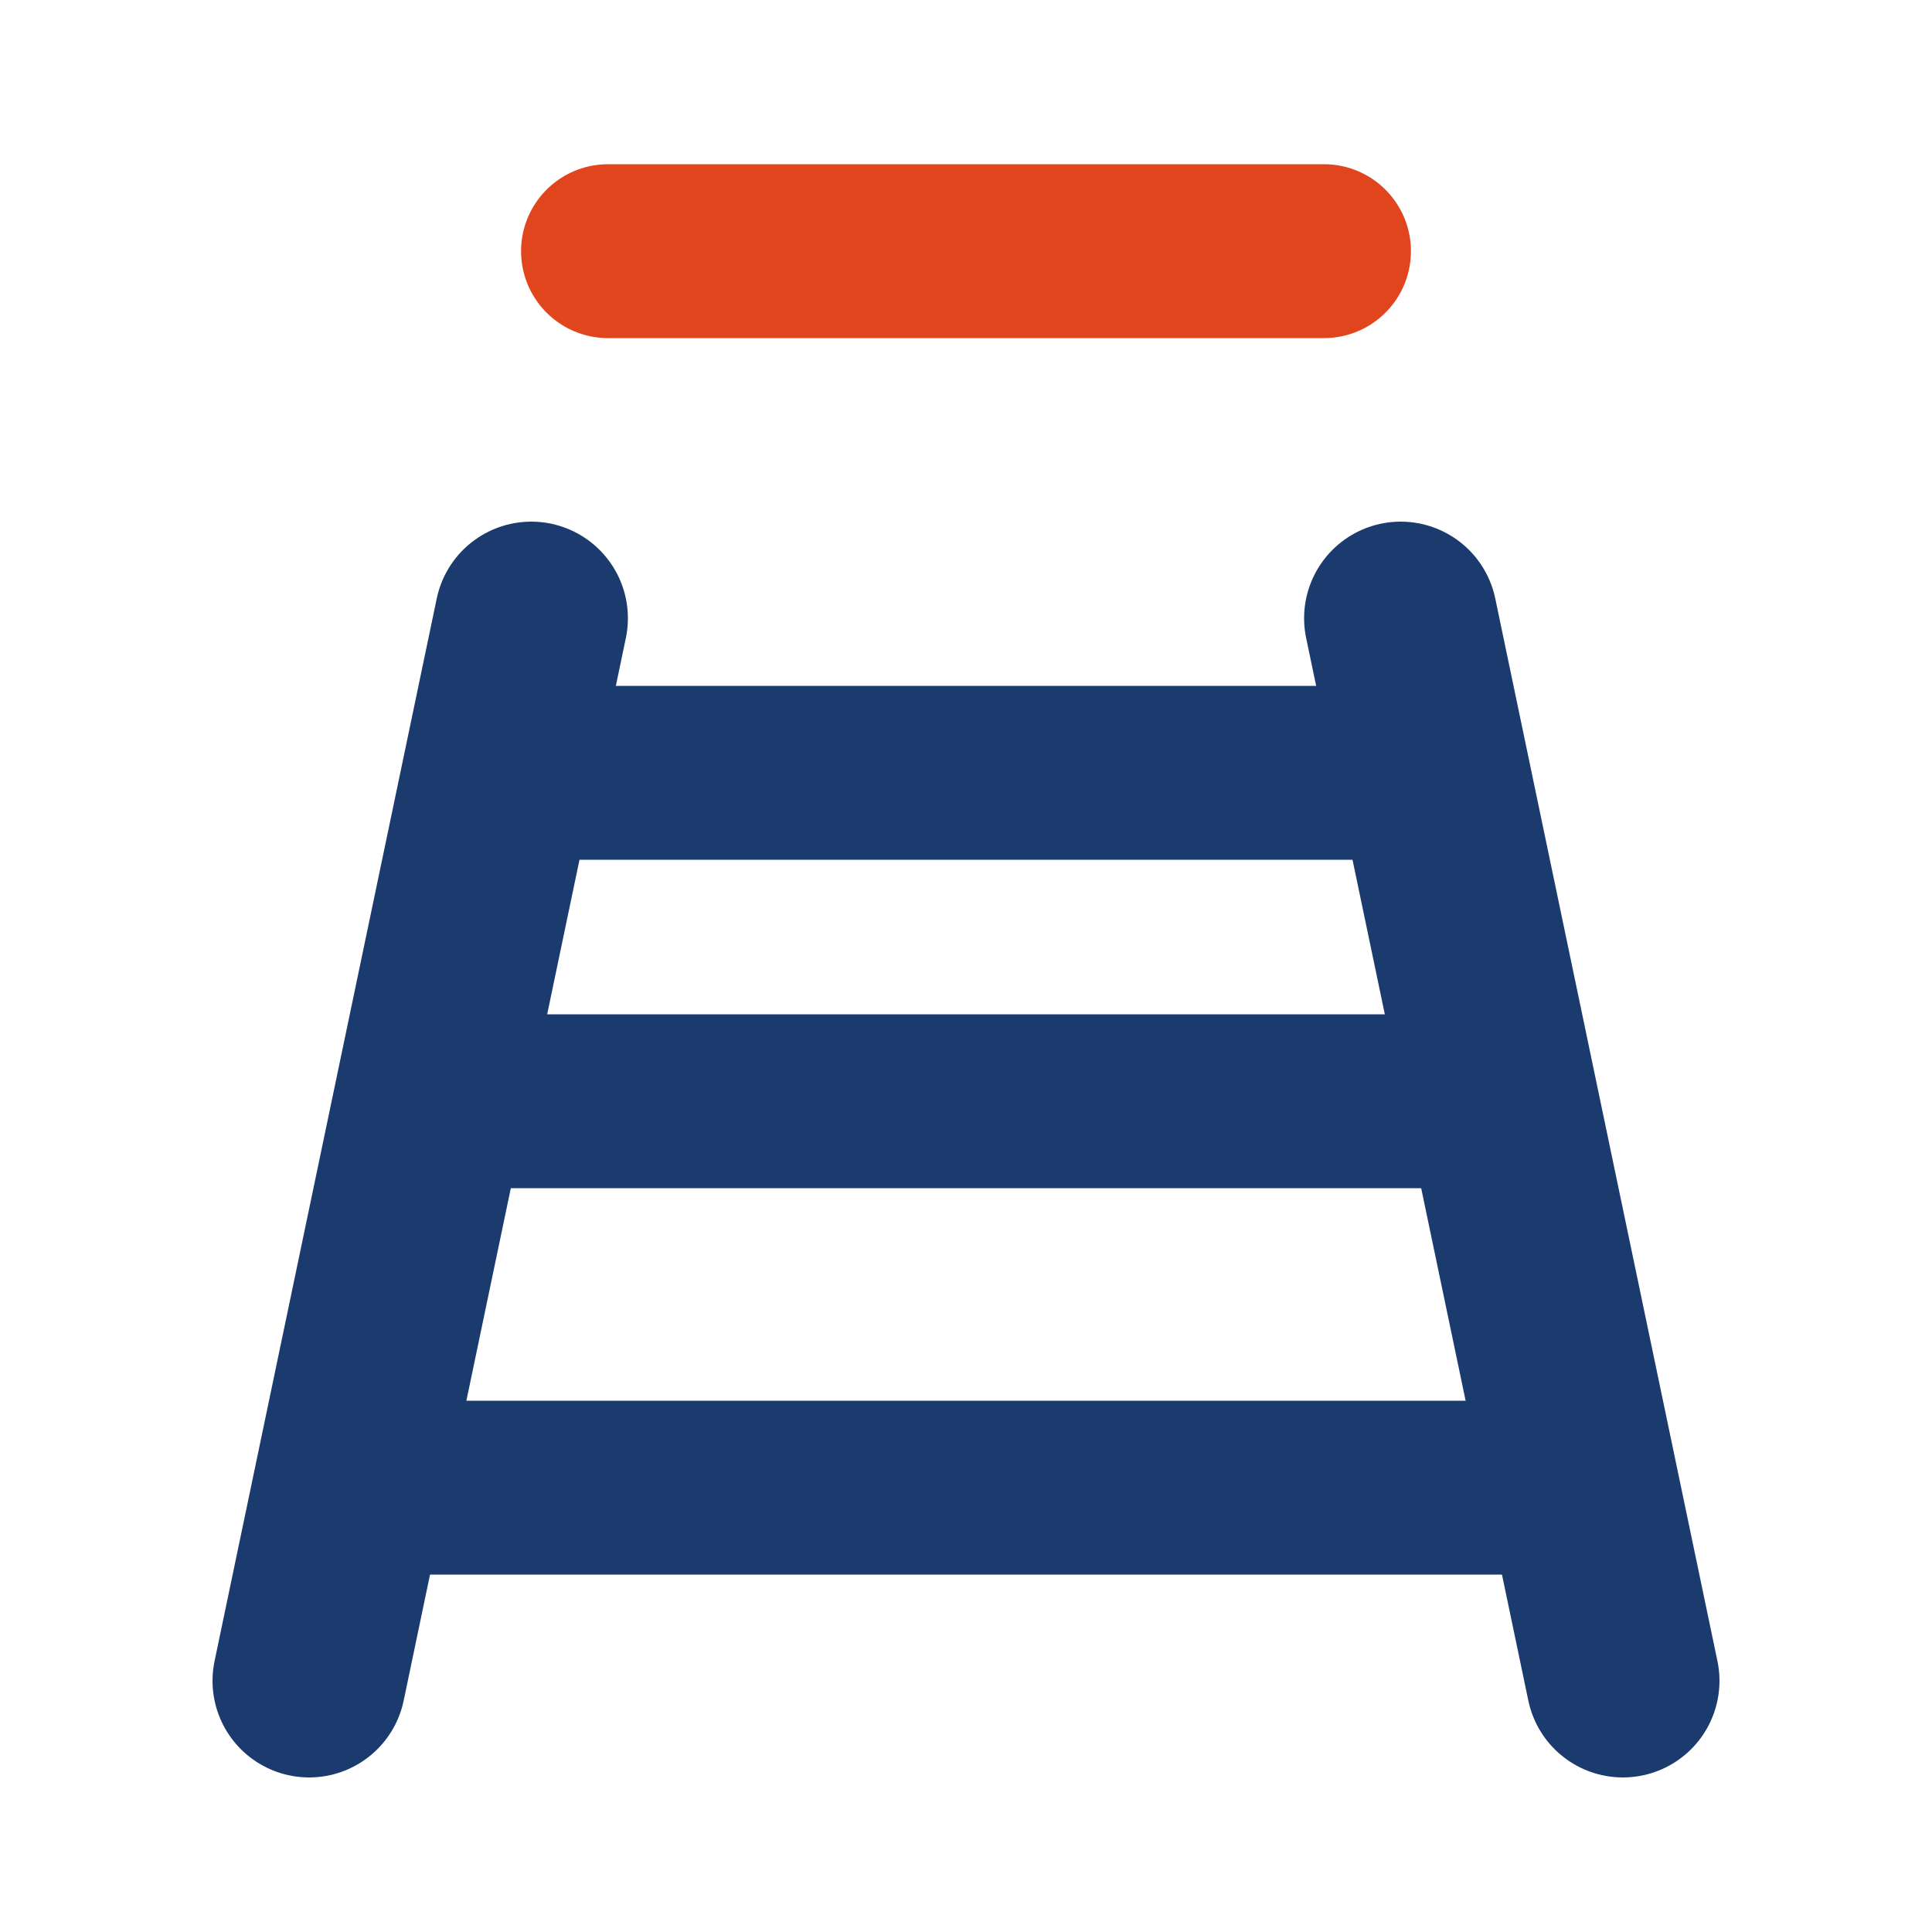
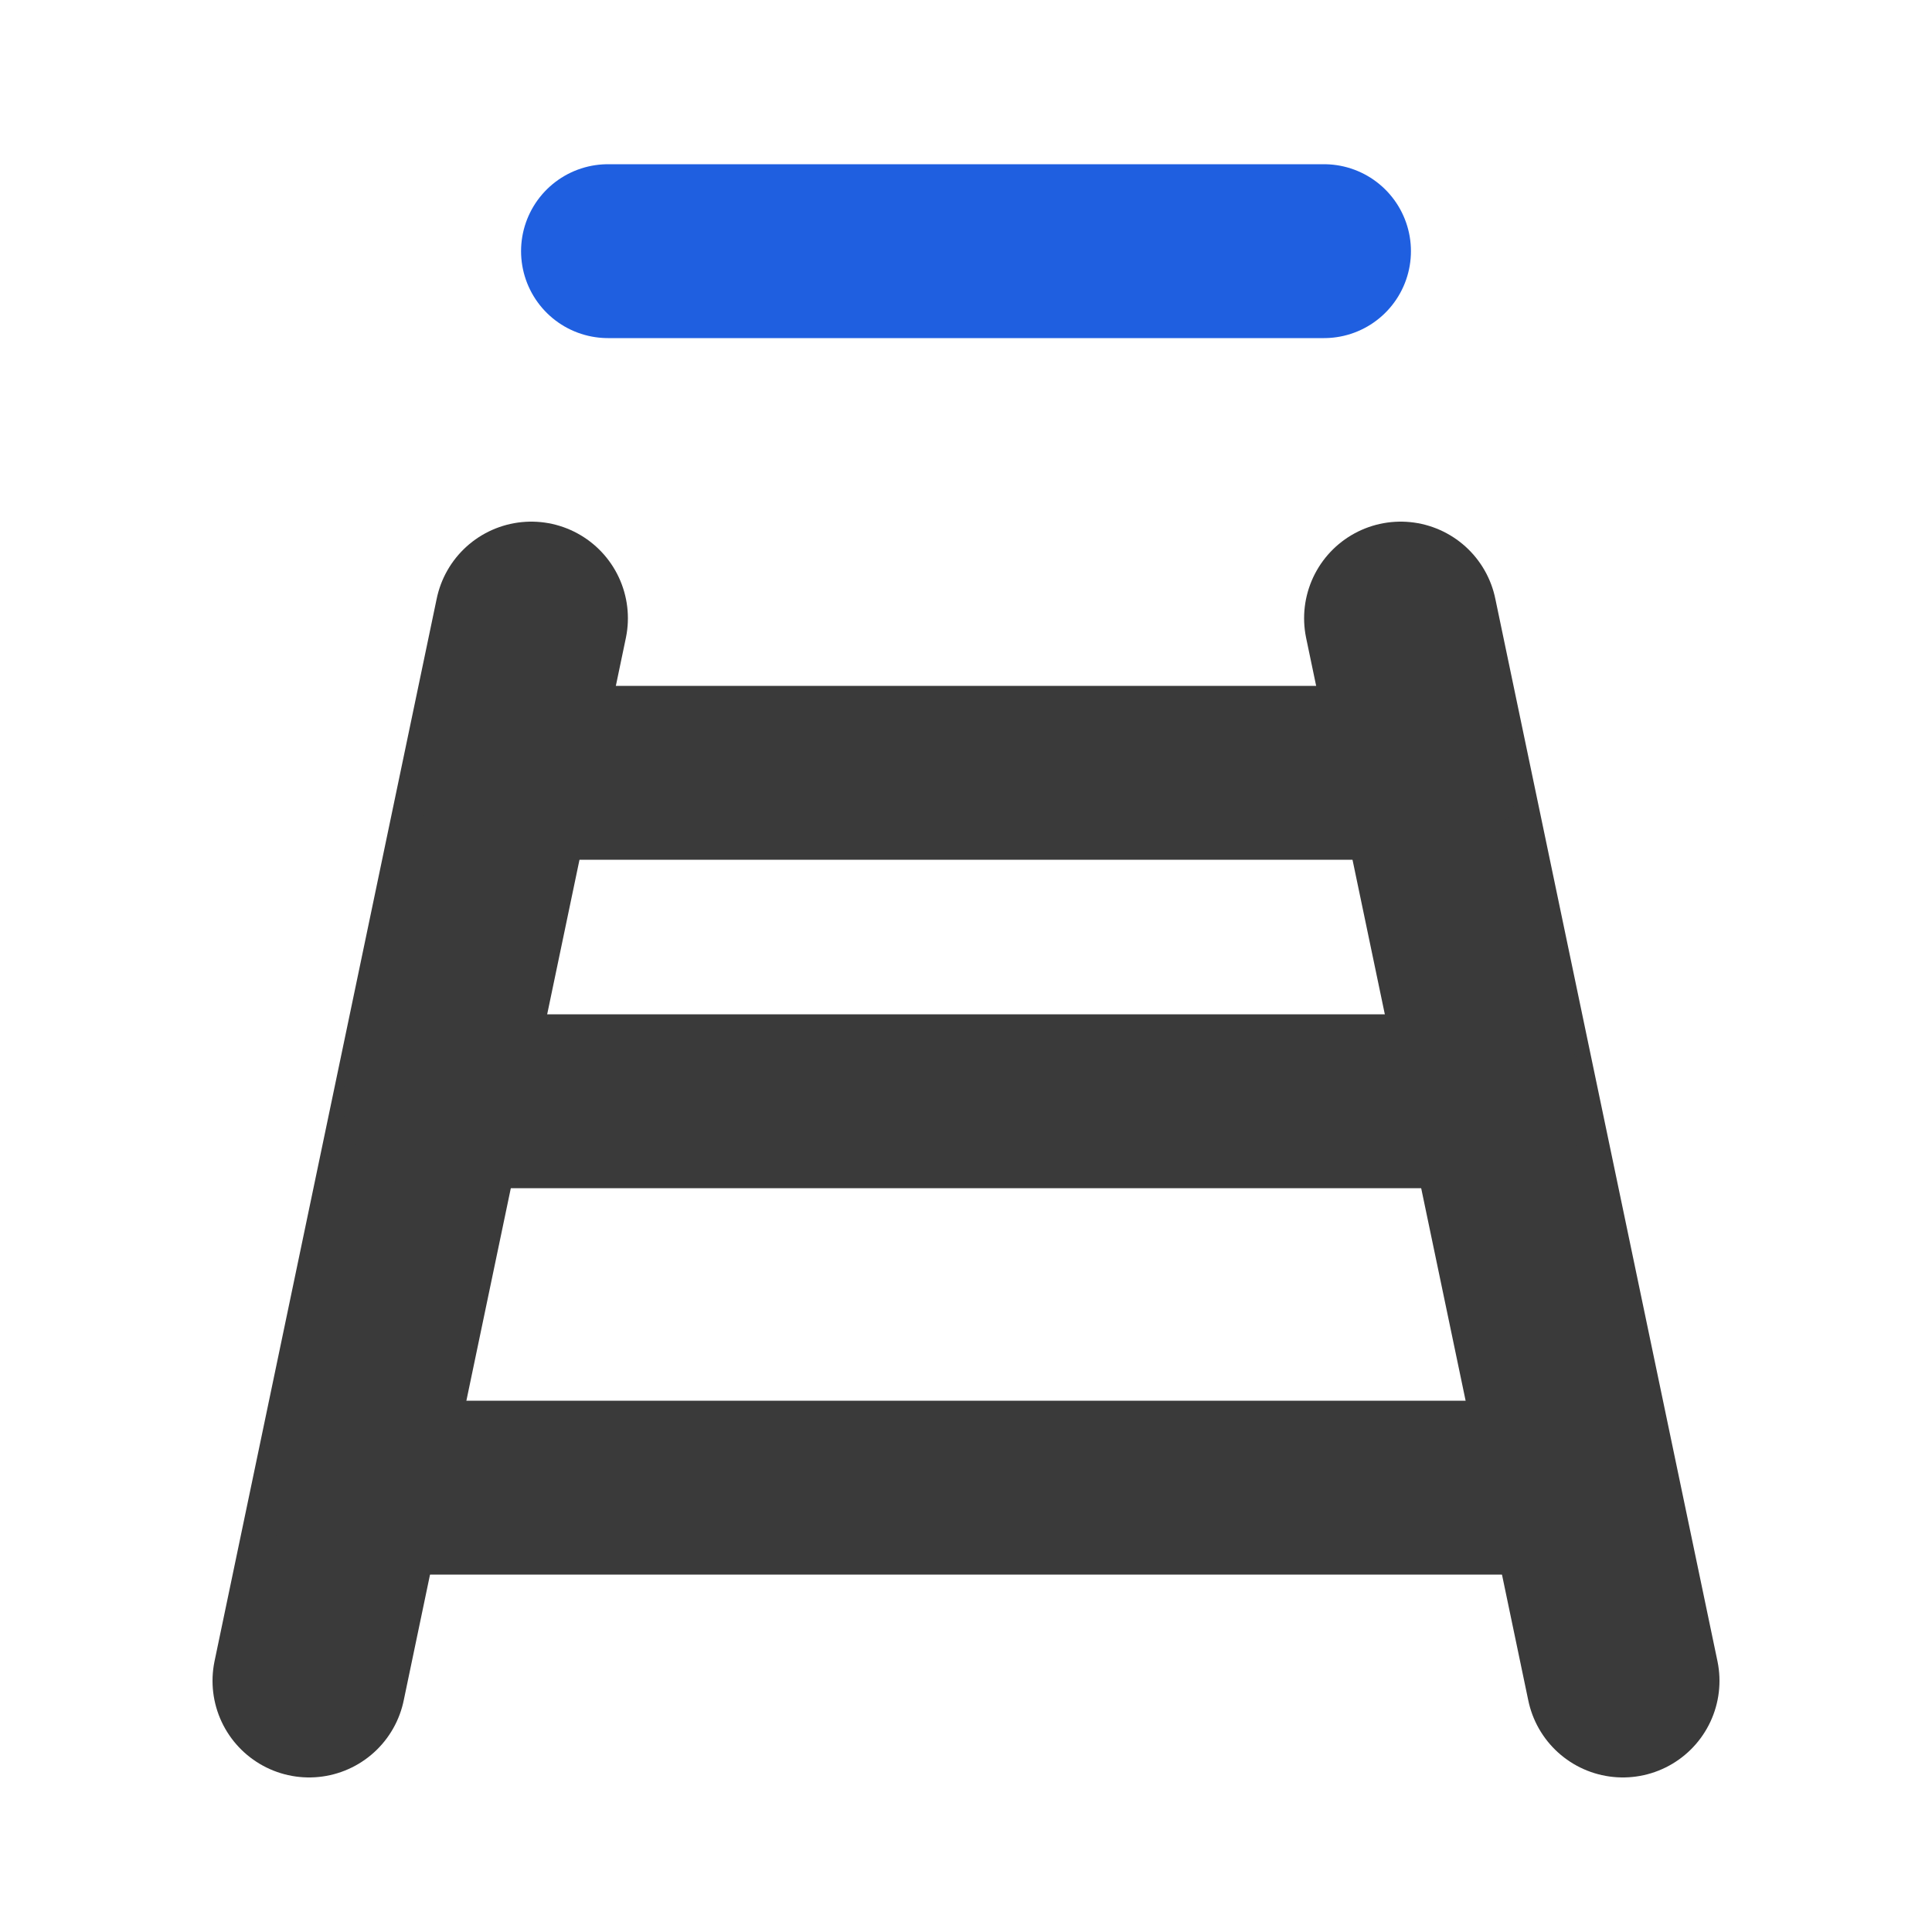
<svg xmlns="http://www.w3.org/2000/svg" viewBox="0 0 100 100" role="img" aria-label="Hashigo">
-   <g fill="none" stroke="#1B3B6F" stroke-width="10" stroke-linecap="round">
+   <g fill="none" stroke="#3A3A3A" stroke-width="10" stroke-linecap="round">
    <path d="M16 87L27.5 32" />
    <path d="M84 87L72.5 32" />
  </g>
-   <g fill="none" stroke="#1B3B6F" stroke-width="9" stroke-linecap="round">
+   <g fill="none" stroke="#3A3A3A" stroke-width="9" stroke-linecap="round">
    <path d="M18.09 77H81.91" />
    <path d="M22.27 57H77.73" />
    <path d="M25.83 40H74.17" />
  </g>
-   <path d="M31.47 13H68.53" fill="none" stroke="#E0451D" stroke-width="9" stroke-linecap="round" />
+   <path d="M31.47 13H68.53" fill="none" stroke="#1F5FE0" stroke-width="9" stroke-linecap="round" />
</svg>
